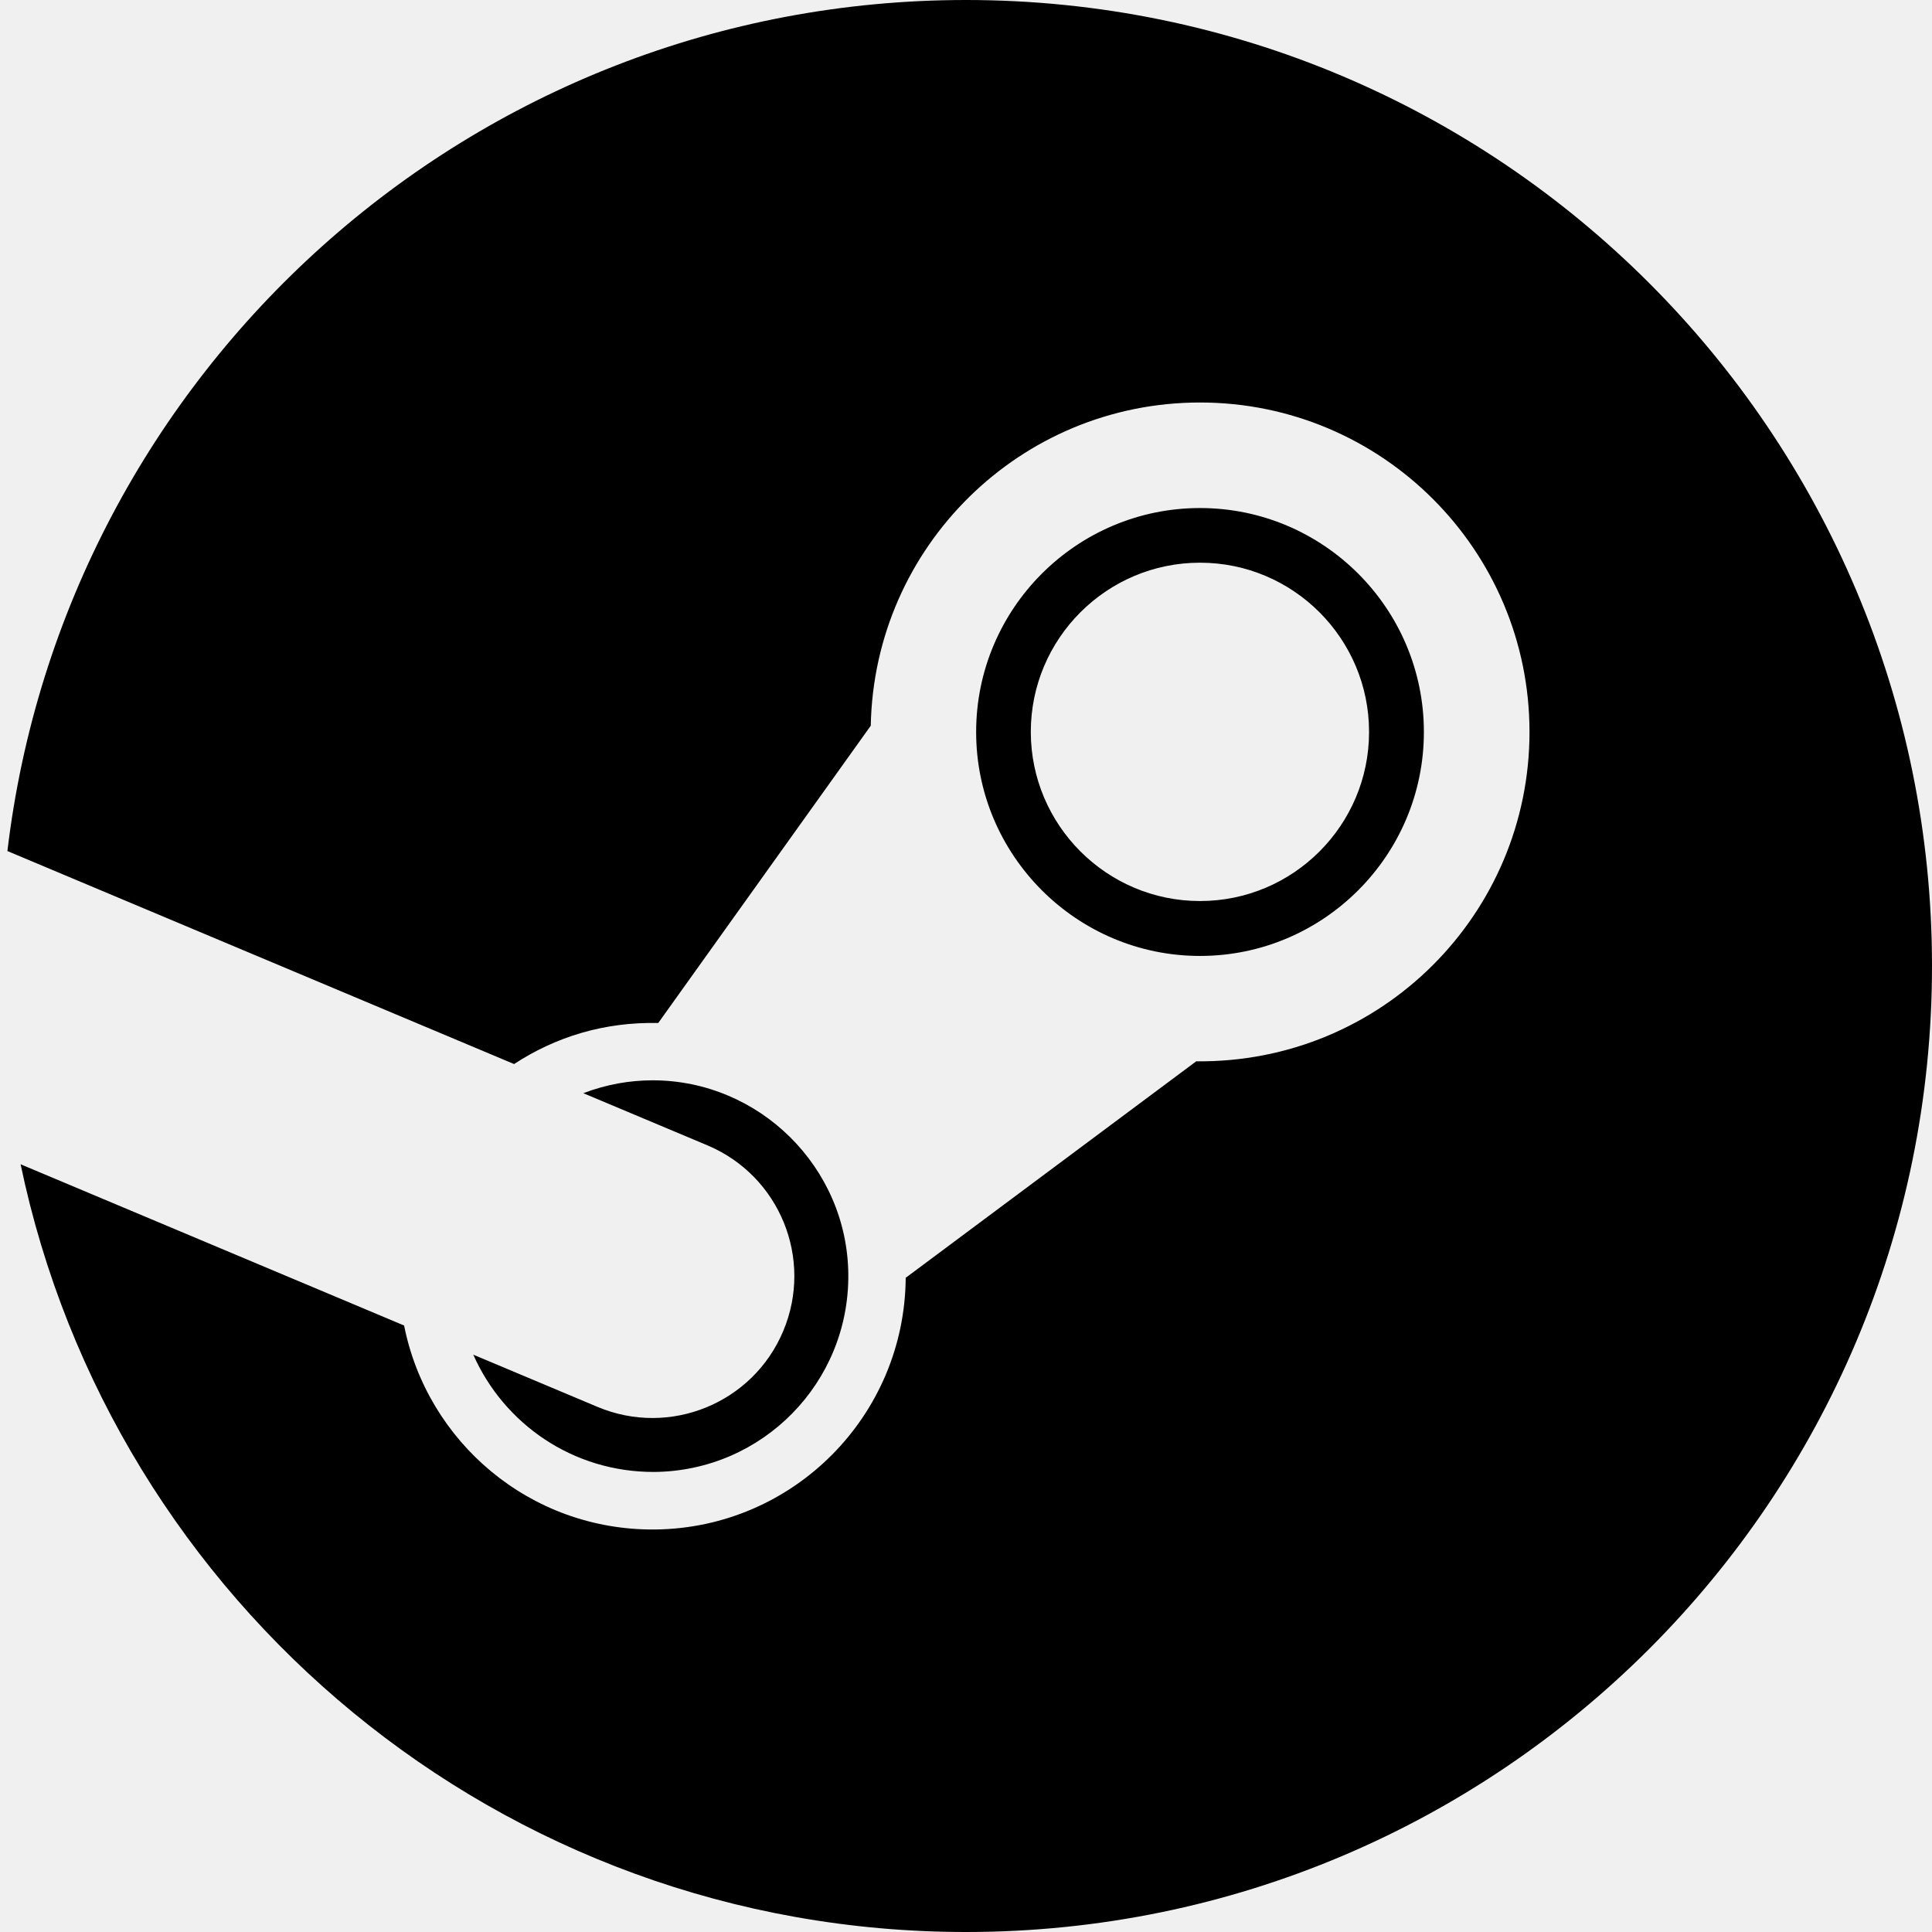
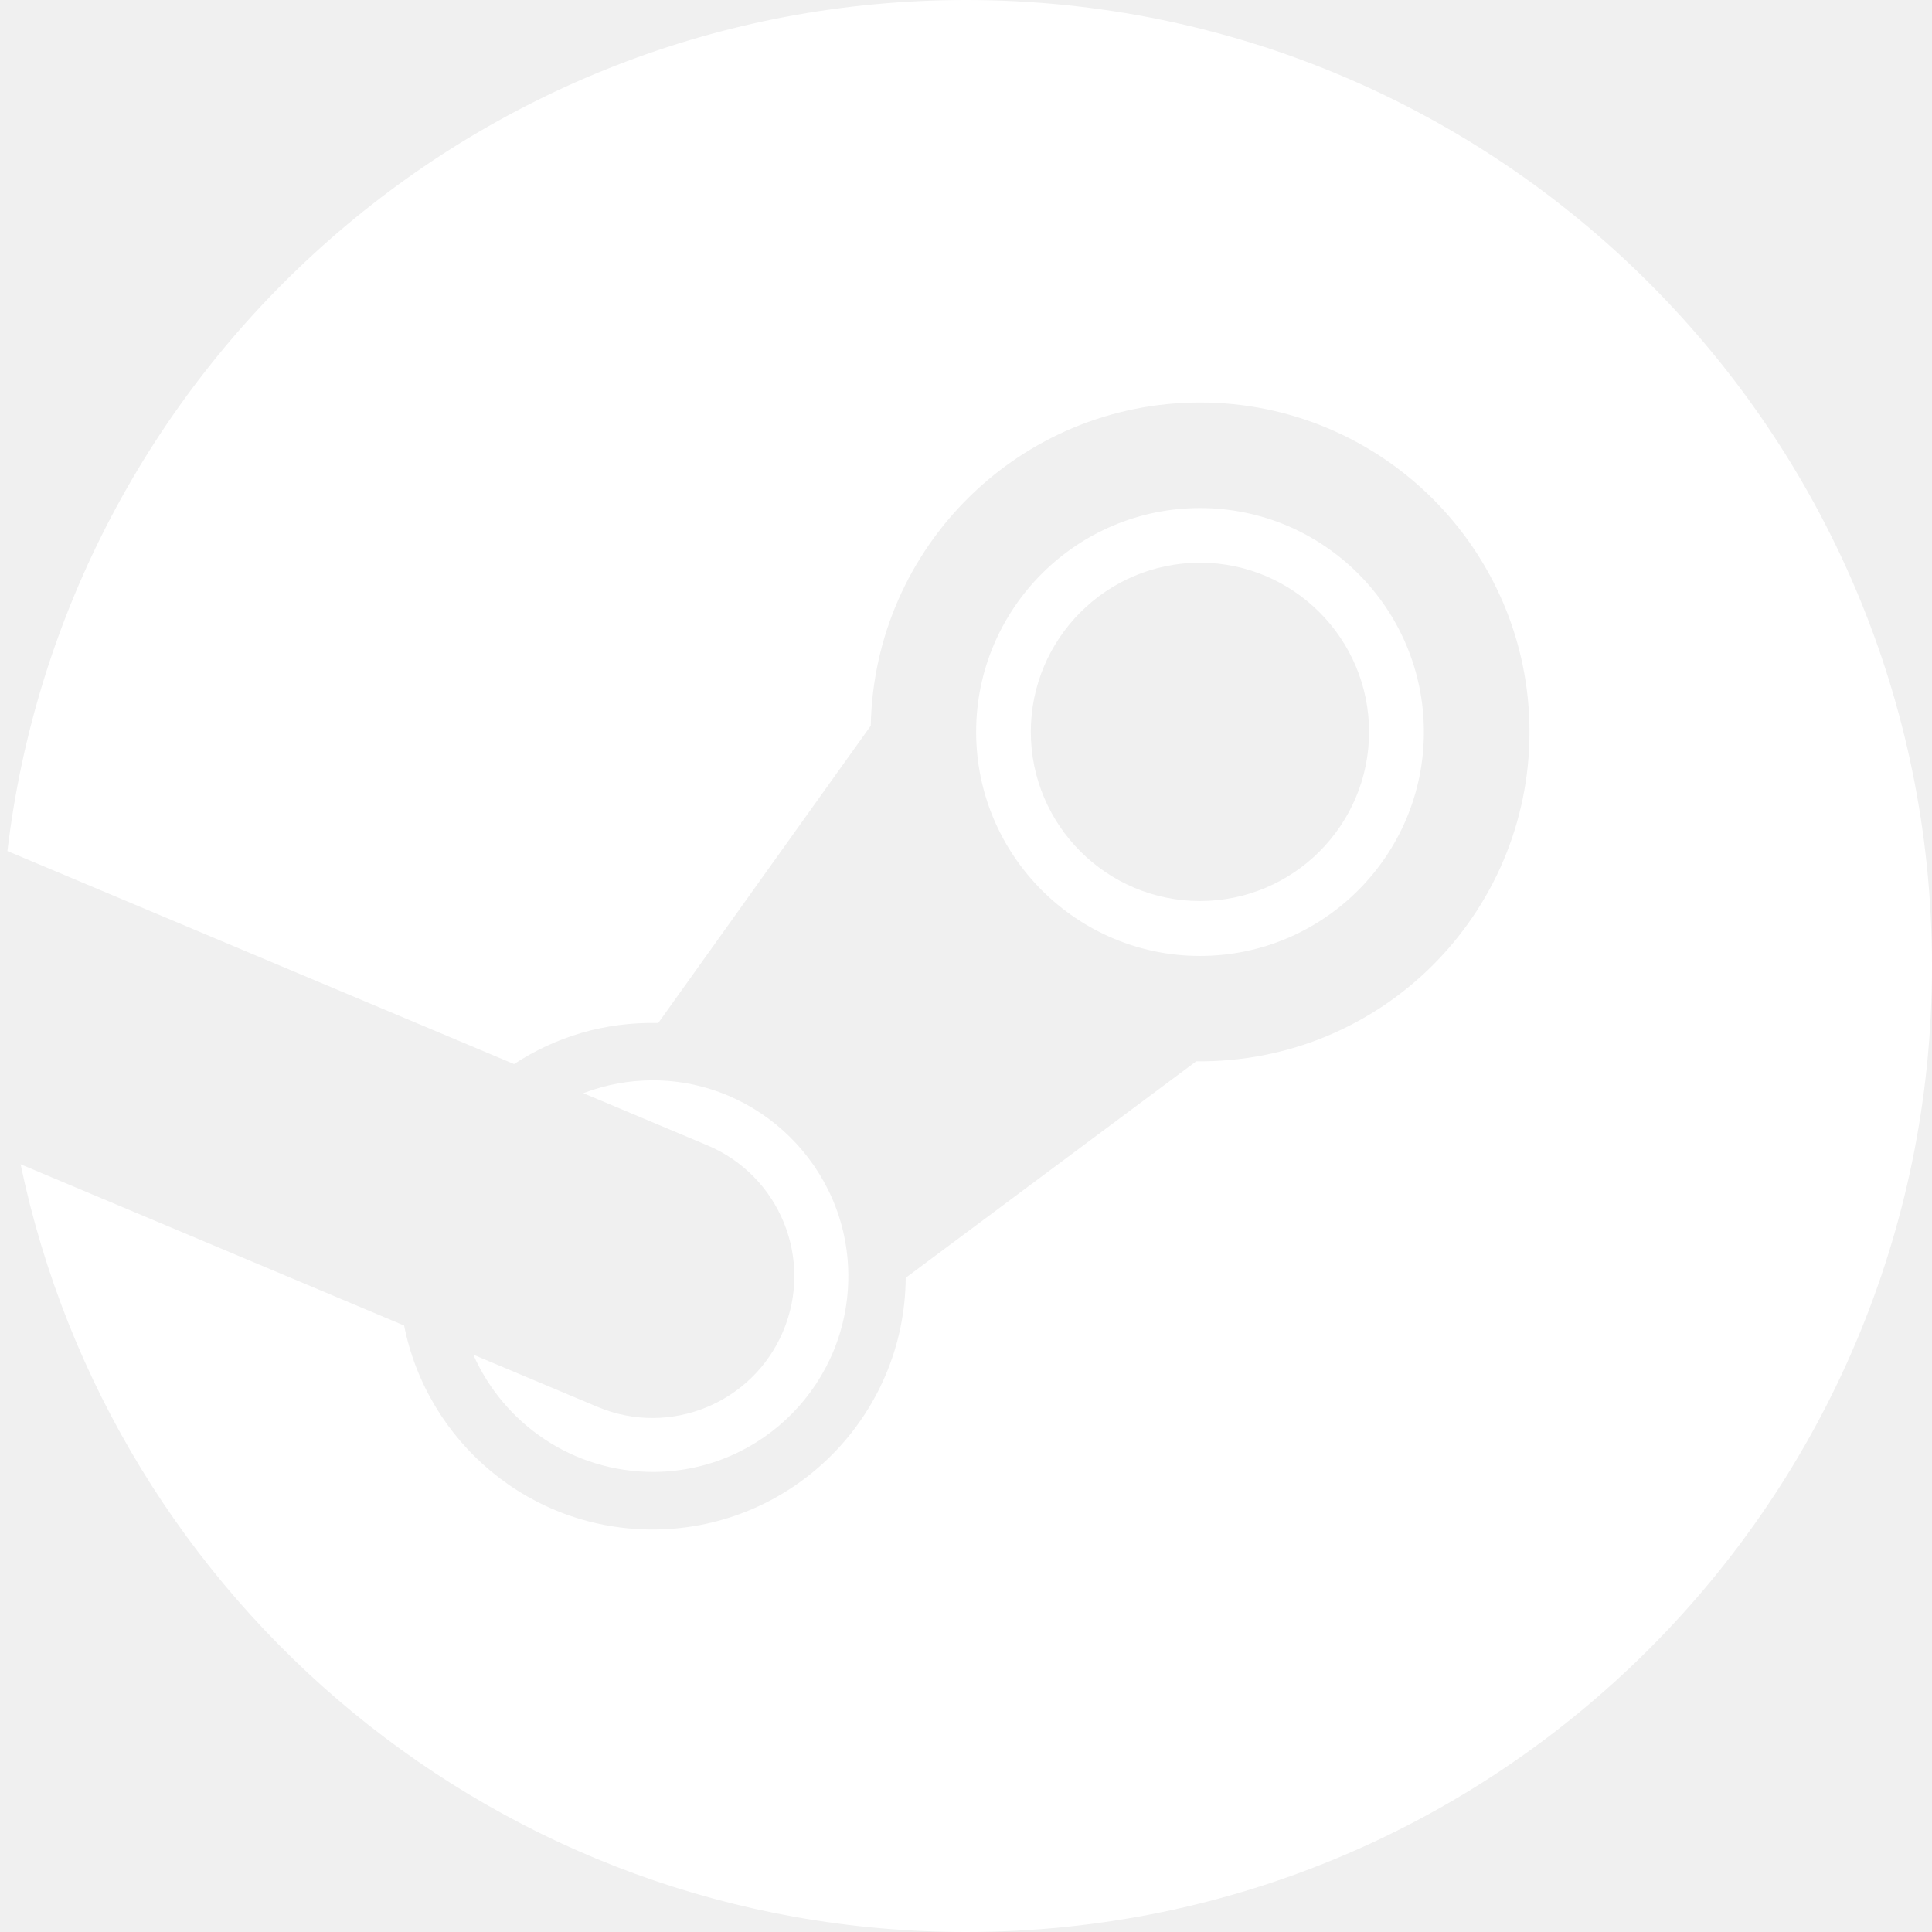
<svg xmlns="http://www.w3.org/2000/svg" width="24" height="24" viewBox="0 0 24 24">
-   <path d="M24 12c0 6.627-5.373 12-12 12-5.782 0-10.608-4.091-11.744-9.537l4.764 2.003c.285 1.441 1.56 2.547 3.115 2.534 1.723-.017 3.105-1.414 3.116-3.129l.007-.003 3.602-2.684c2.304.024 4.14-1.833 4.14-4.091 0-2.26-1.834-4.093-4.093-4.093-2.234 0-4.048 1.791-4.09 4.015l-2.64 3.693c-.668-.014-1.269.169-1.791.51l-6.294-2.646c.708-5.953 5.765-10.572 11.908-10.572 6.627 0 12 5.373 12 12zm-16.577 5.477l-1.544-.649c.38.858 1.236 1.461 2.249 1.457 1.346-.012 2.422-1.11 2.41-2.455-.012-1.329-1.104-2.41-2.432-2.41-.287.001-.57.05-.86.16l1.542.648c.898.378 1.319 1.411.941 2.308-.376.896-1.409 1.318-2.306.941zm7.484-5.602c-1.533 0-2.781-1.249-2.781-2.782 0-1.534 1.248-2.782 2.781-2.782 1.534 0 2.781 1.248 2.781 2.782 0 1.533-1.247 2.782-2.781 2.782zm0-.682c1.159 0 2.1-.942 2.1-2.101 0-1.158-.94-2.102-2.1-2.102s-2.102.943-2.102 2.102c.001 1.159.943 2.101 2.102 2.101z" />
+   <path fill="#fff" d="M24 12c0 6.627-5.373 12-12 12-5.782 0-10.608-4.091-11.744-9.537l4.764 2.003c.285 1.441 1.56 2.547 3.115 2.534 1.723-.017 3.105-1.414 3.116-3.129l.007-.003 3.602-2.684c2.304.024 4.14-1.833 4.14-4.091 0-2.26-1.834-4.093-4.093-4.093-2.234 0-4.048 1.791-4.09 4.015l-2.64 3.693c-.668-.014-1.269.169-1.791.51l-6.294-2.646c.708-5.953 5.765-10.572 11.908-10.572 6.627 0 12 5.373 12 12zm-16.577 5.477l-1.544-.649c.38.858 1.236 1.461 2.249 1.457 1.346-.012 2.422-1.11 2.41-2.455-.012-1.329-1.104-2.41-2.432-2.41-.287.001-.57.05-.86.16l1.542.648c.898.378 1.319 1.411.941 2.308-.376.896-1.409 1.318-2.306.941zm7.484-5.602c-1.533 0-2.781-1.249-2.781-2.782 0-1.534 1.248-2.782 2.781-2.782 1.534 0 2.781 1.248 2.781 2.782 0 1.533-1.247 2.782-2.781 2.782zm0-.682c1.159 0 2.1-.942 2.1-2.101 0-1.158-.94-2.102-2.1-2.102s-2.102.943-2.102 2.102c.001 1.159.943 2.101 2.102 2.101z" />
</svg>
